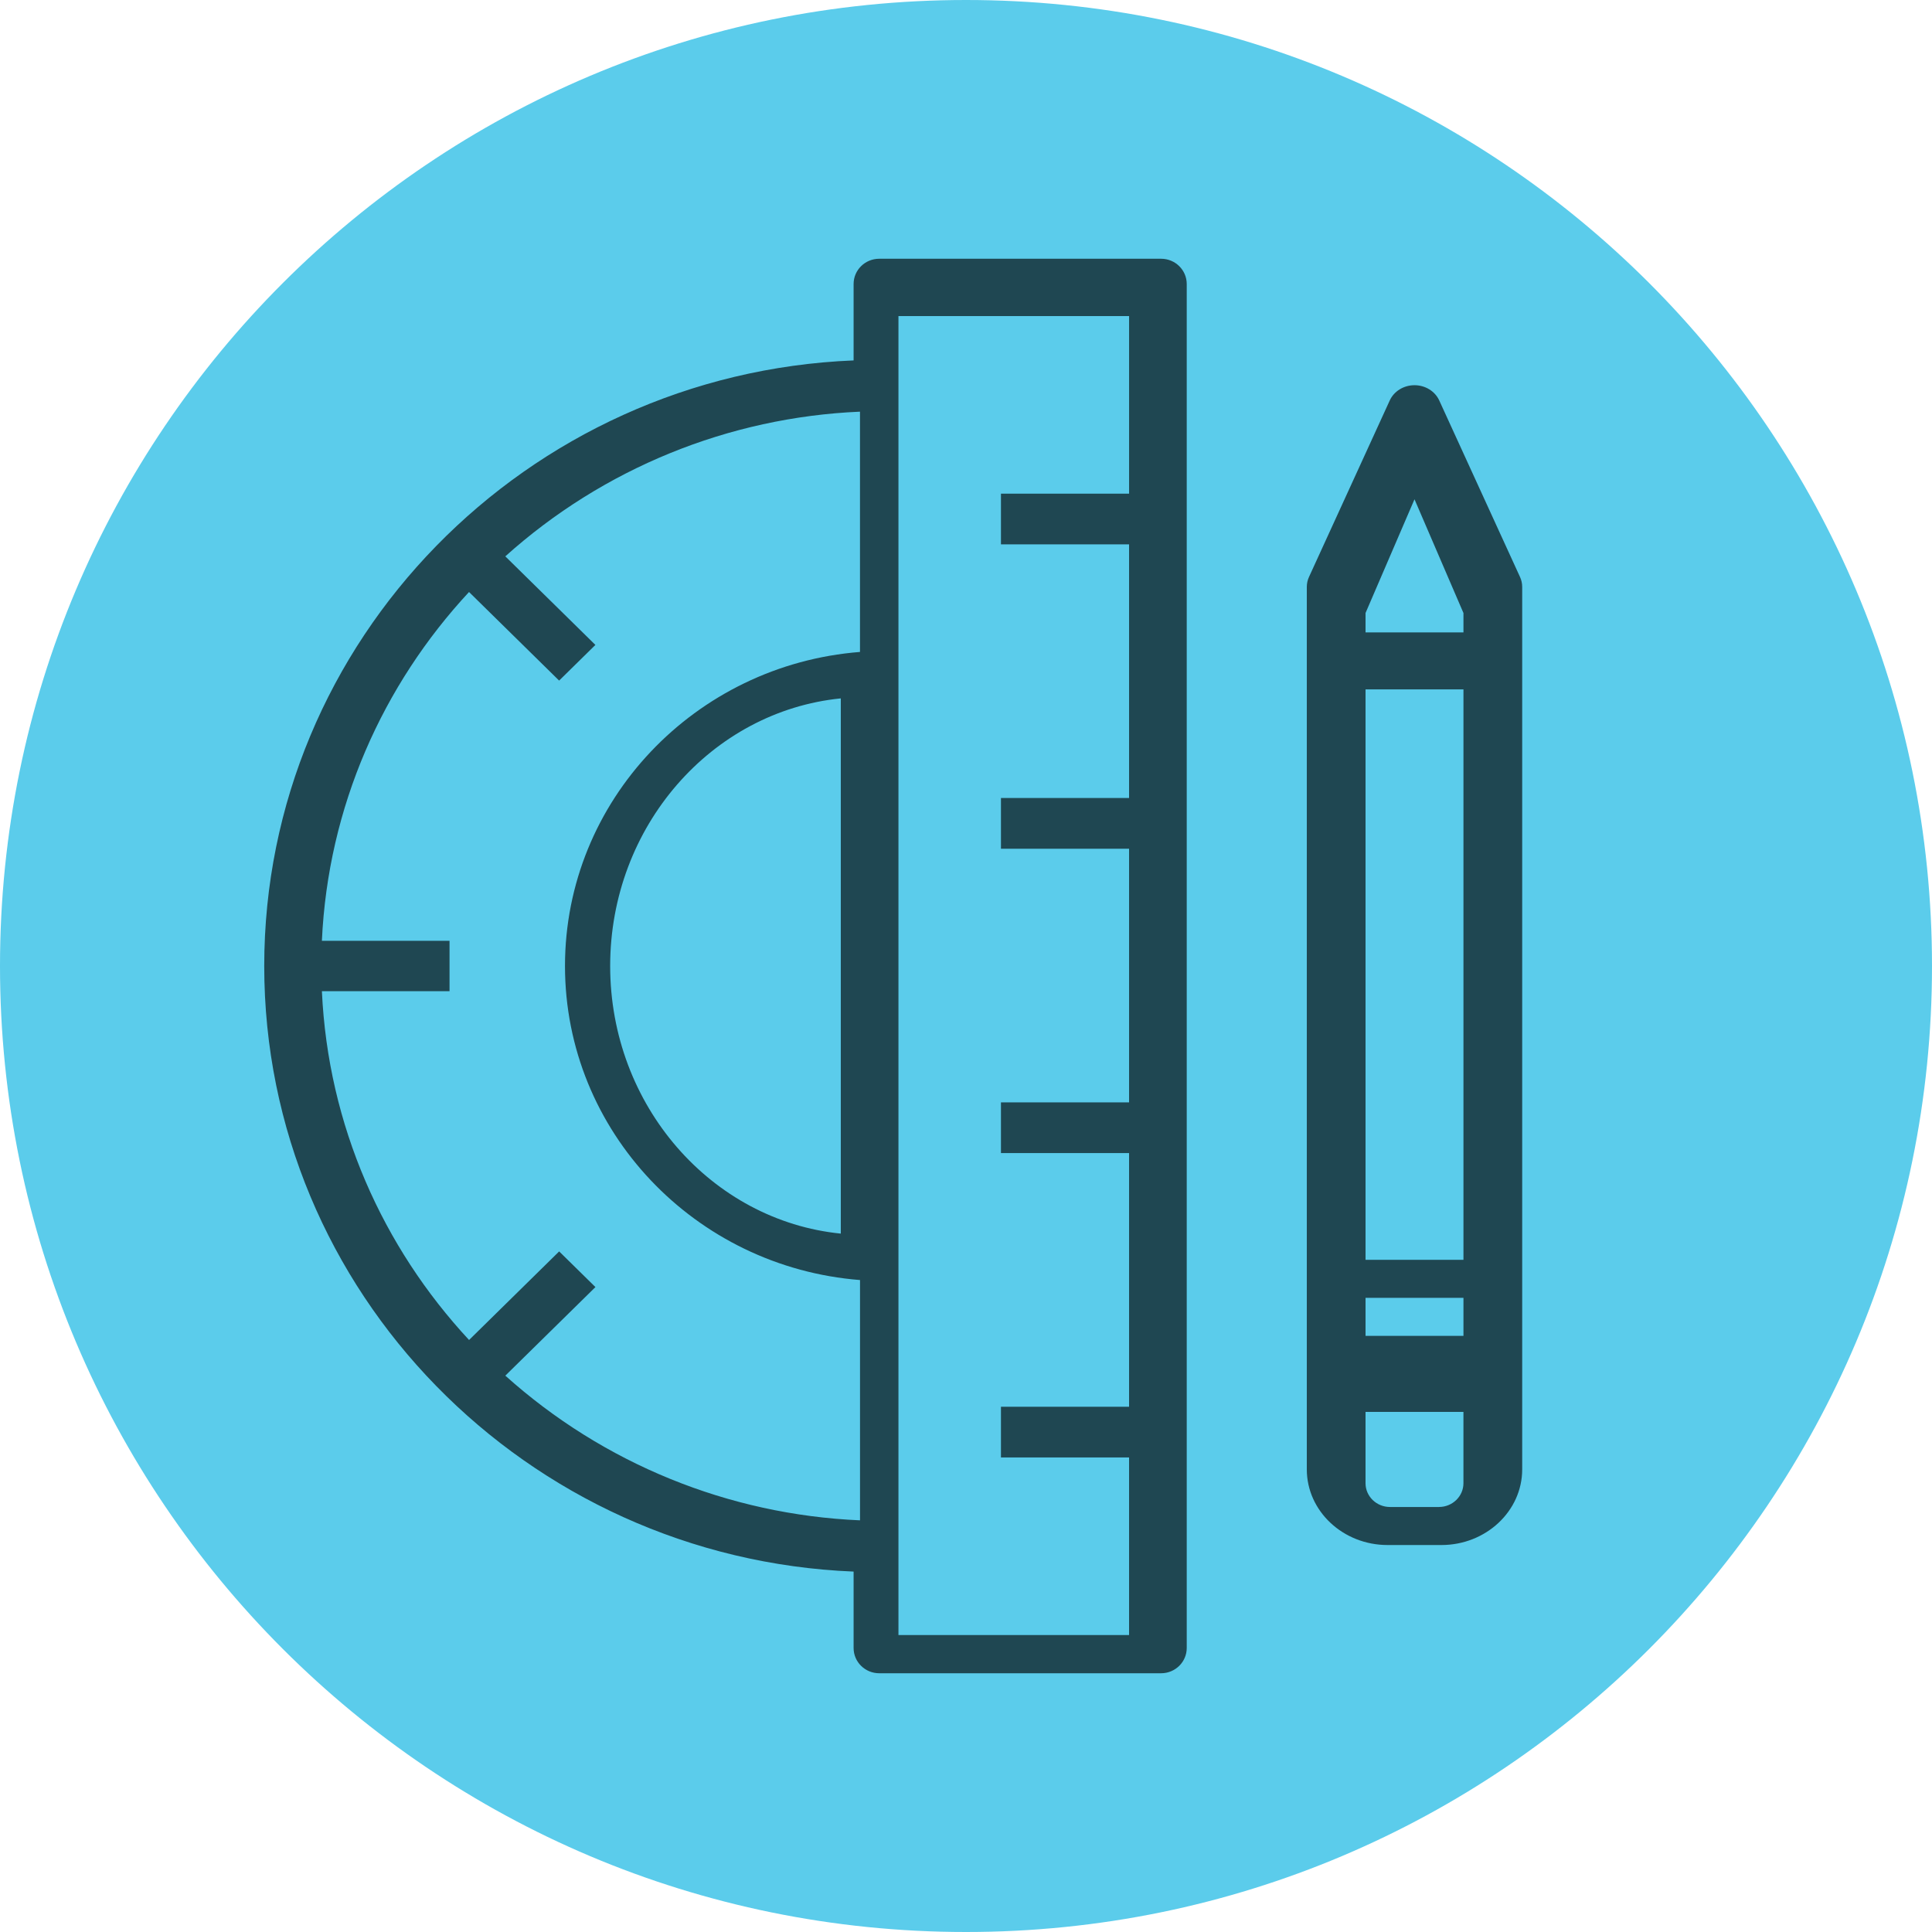
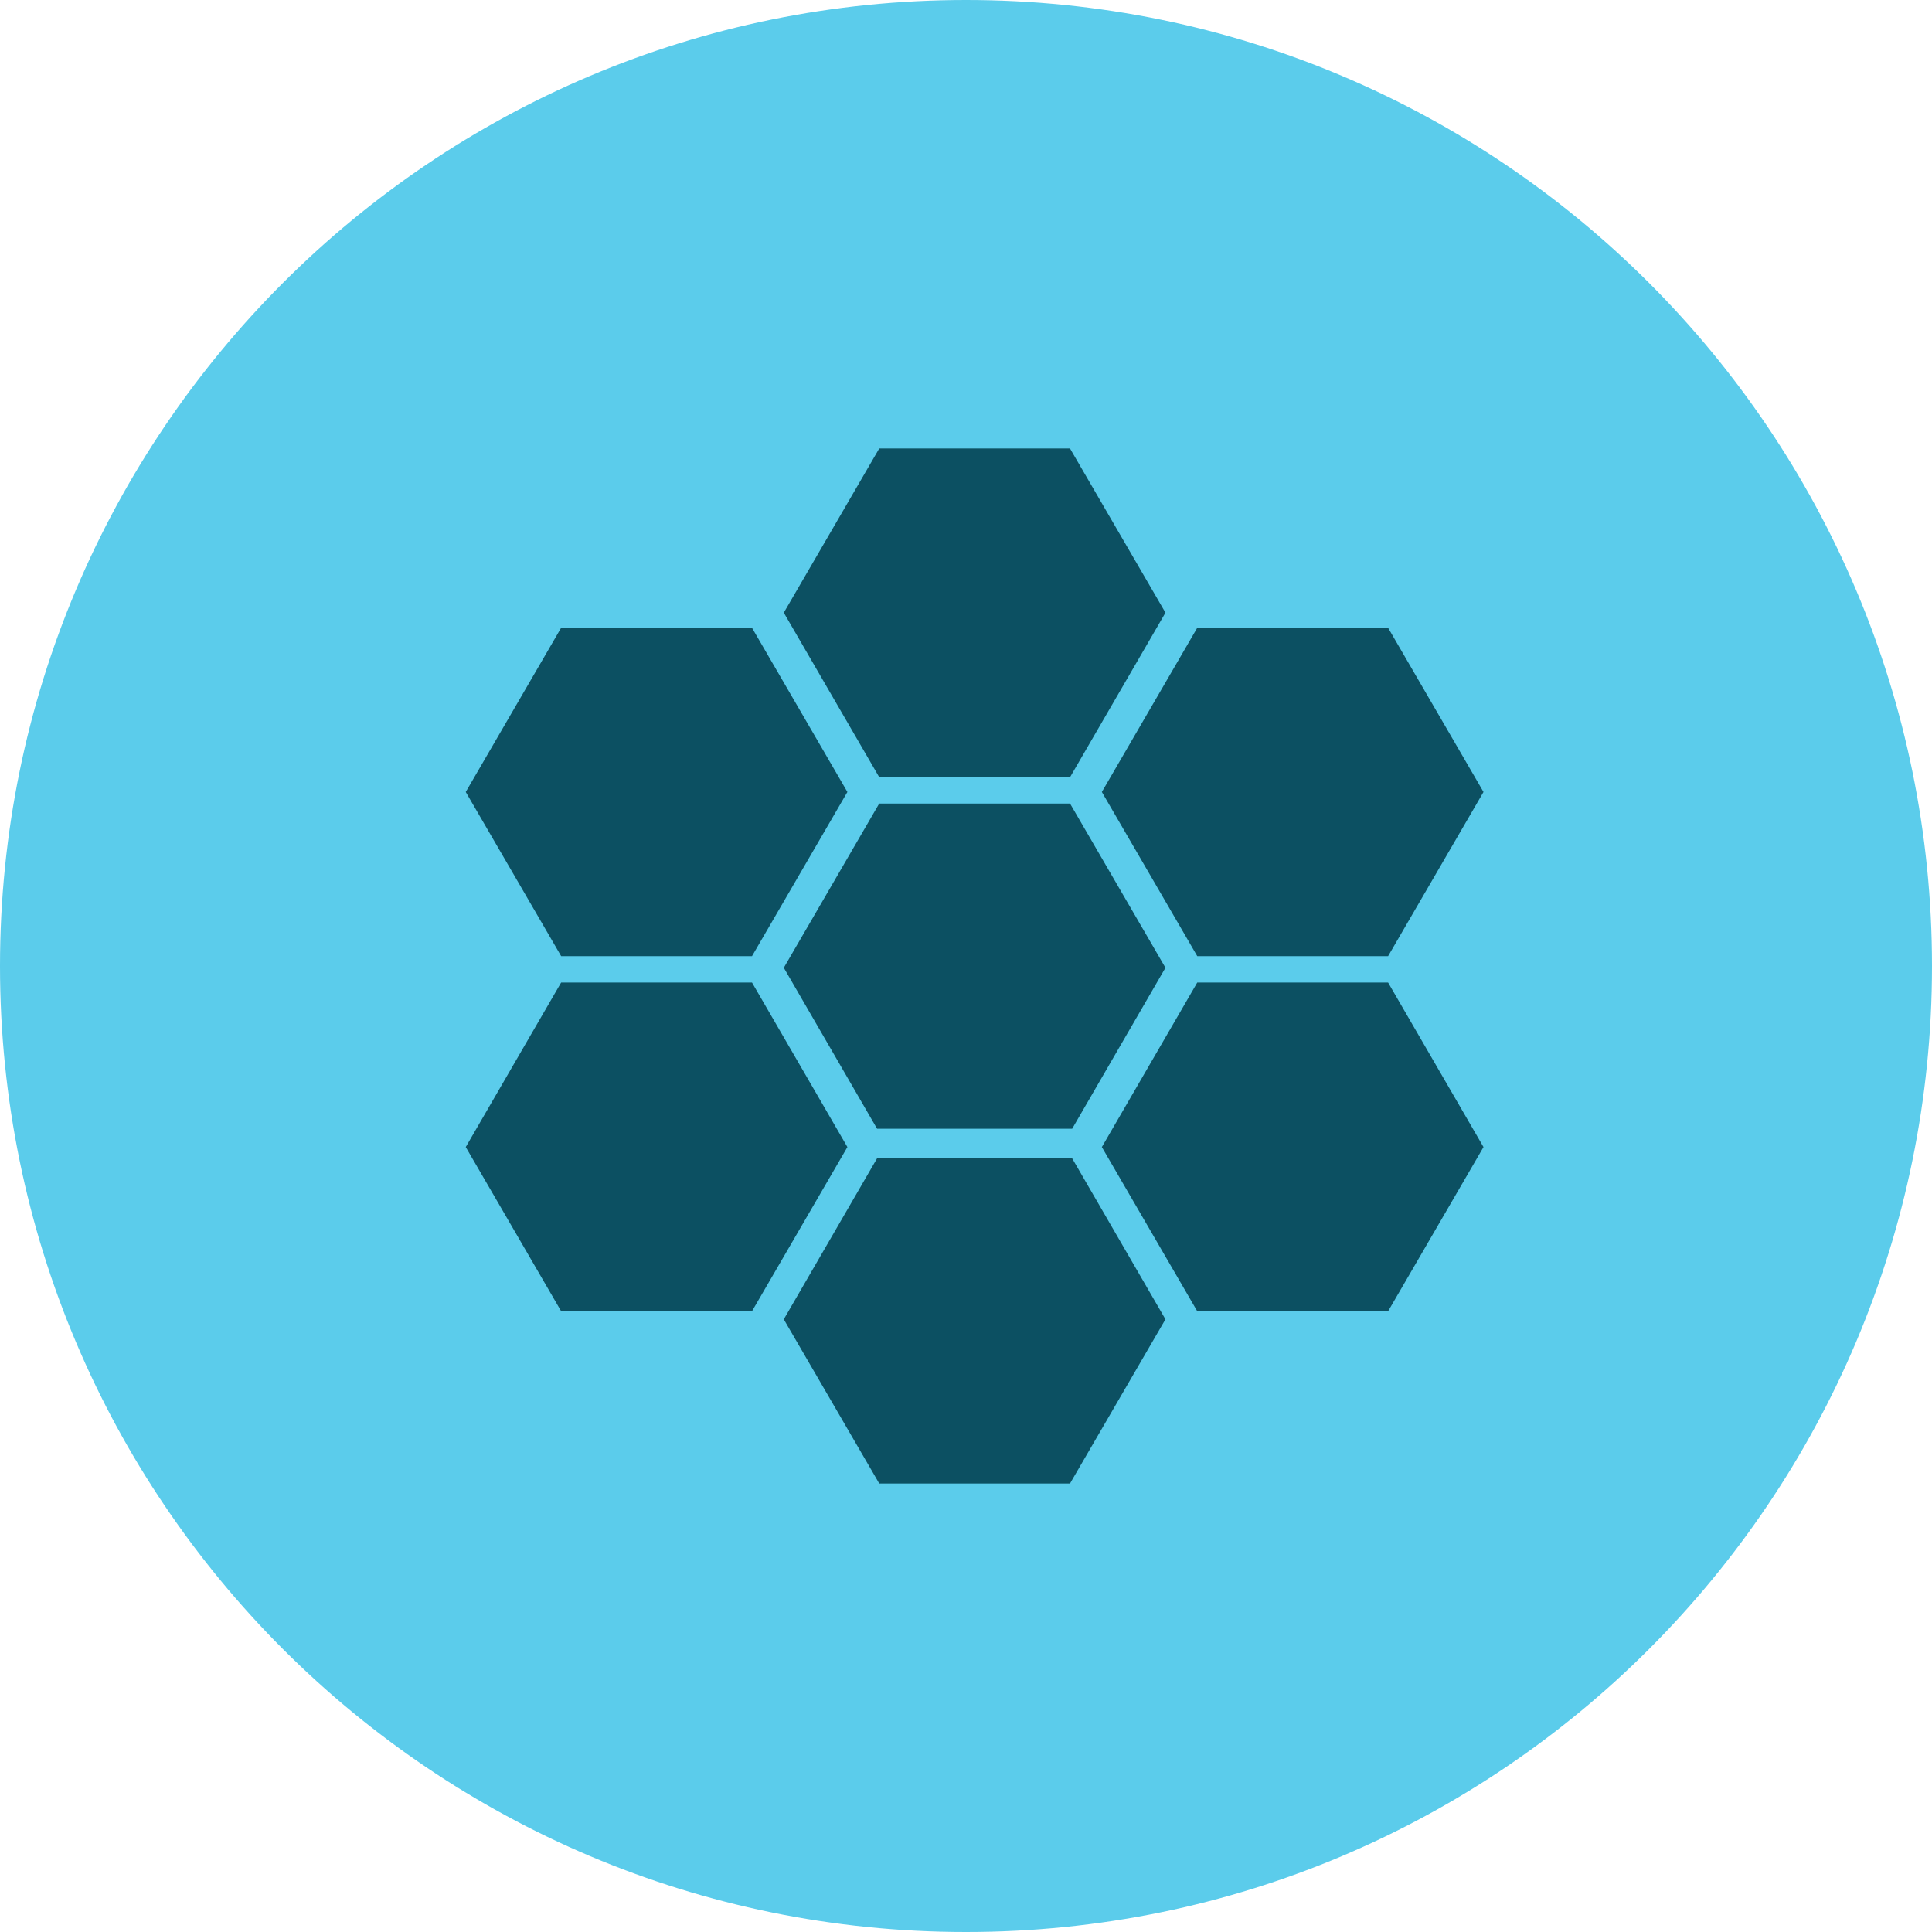
<svg xmlns="http://www.w3.org/2000/svg" width="112" height="112">
  <g fill-rule="nonzero" fill="none">
    <circle fill="#5BCCEB" cx="56" cy="56" r="56" />
-     <g fill="#1F4752">
-       <path d="M80.44 89.567h3.12c2.582 0 4.683-1.967 4.683-4.385V34.024c0-.197-.042-.395-.126-.576l-4.682-10.232c-.246-.538-.81-.885-1.435-.885-.624 0-1.19.347-1.435.885l-4.682 10.232c-.084.181-.126.379-.126.576v51.158c0 2.418 2.1 4.385 4.682 4.385zm2.979-2.205H80.58c-.783 0-1.419-.618-1.419-1.377V81.85h5.676v4.134c0 .759-.636 1.377-1.42 1.377zm1.419-14.329h-5.676V39.966h5.676v33.067zm-5.676 2.205h5.676v2.204h-5.676v-2.204zM82 28.944l2.838 6.594v1.122h-5.676v-1.124L82 28.944zM49.484 91.106v4.43c0 .808.664 1.464 1.486 1.464h16.34c.822 0 1.486-.656 1.486-1.464V16.464c0-.808-.664-1.464-1.486-1.464H50.97c-.822 0-1.486.656-1.486 1.464v4.43C30.513 21.665 15.318 37.114 15.318 56c0 18.886 15.195 34.334 34.166 35.106zm2.6-72.782h13.37v10.293h-7.428v2.94h7.427v14.704h-7.427v2.941h7.427v14.704h-7.427v2.94h7.427V81.55h-7.427v2.941h7.427v10.293H52.084v-76.46zm-3.342 53.19c-7.49-.751-13.37-7.42-13.37-15.514s5.88-14.764 13.37-15.514v31.028zm1.114-33.72c-9.556.748-17.103 8.62-17.103 18.205 0 9.587 7.548 17.458 17.103 18.206v13.93a32.883 32.883 0 01-20.562-8.387l5.224-5.135-2.103-2.067-5.223 5.135c-5.006-5.387-8.176-12.45-8.531-20.219h7.399v-2.924h-7.4c.356-7.77 3.526-14.832 8.53-20.219l5.223 5.135 2.103-2.067-5.223-5.135a32.875 32.875 0 0120.561-8.387v13.929h.002z" />
+     <g fill="#0C5062">
+       <path d="M62.031 45.056l5.532-9.538L62.03 26H50.97l-5.532 9.518 5.532 9.538zM43.594 56.958H32.53L27 66.496l5.531 9.518h11.063l5.531-9.518zM69.406 56.958l-5.531 9.538 5.531 9.518H80.47L86 66.496l-5.531-9.538zM50.846 67.148l-5.409 9.334L50.97 86H62.03l5.532-9.518-5.409-9.334zM69.406 36.394l-5.531 9.518 5.531 9.517H80.47L86 45.912l-5.531-9.518zM43.594 55.43l5.531-9.518-5.531-9.518H32.53L27 45.912l5.531 9.517zM45.438 56.102l5.408 9.334h11.308l5.408-9.334-5.53-9.518H50.968z" />
    </g>
  </g>
</svg>
